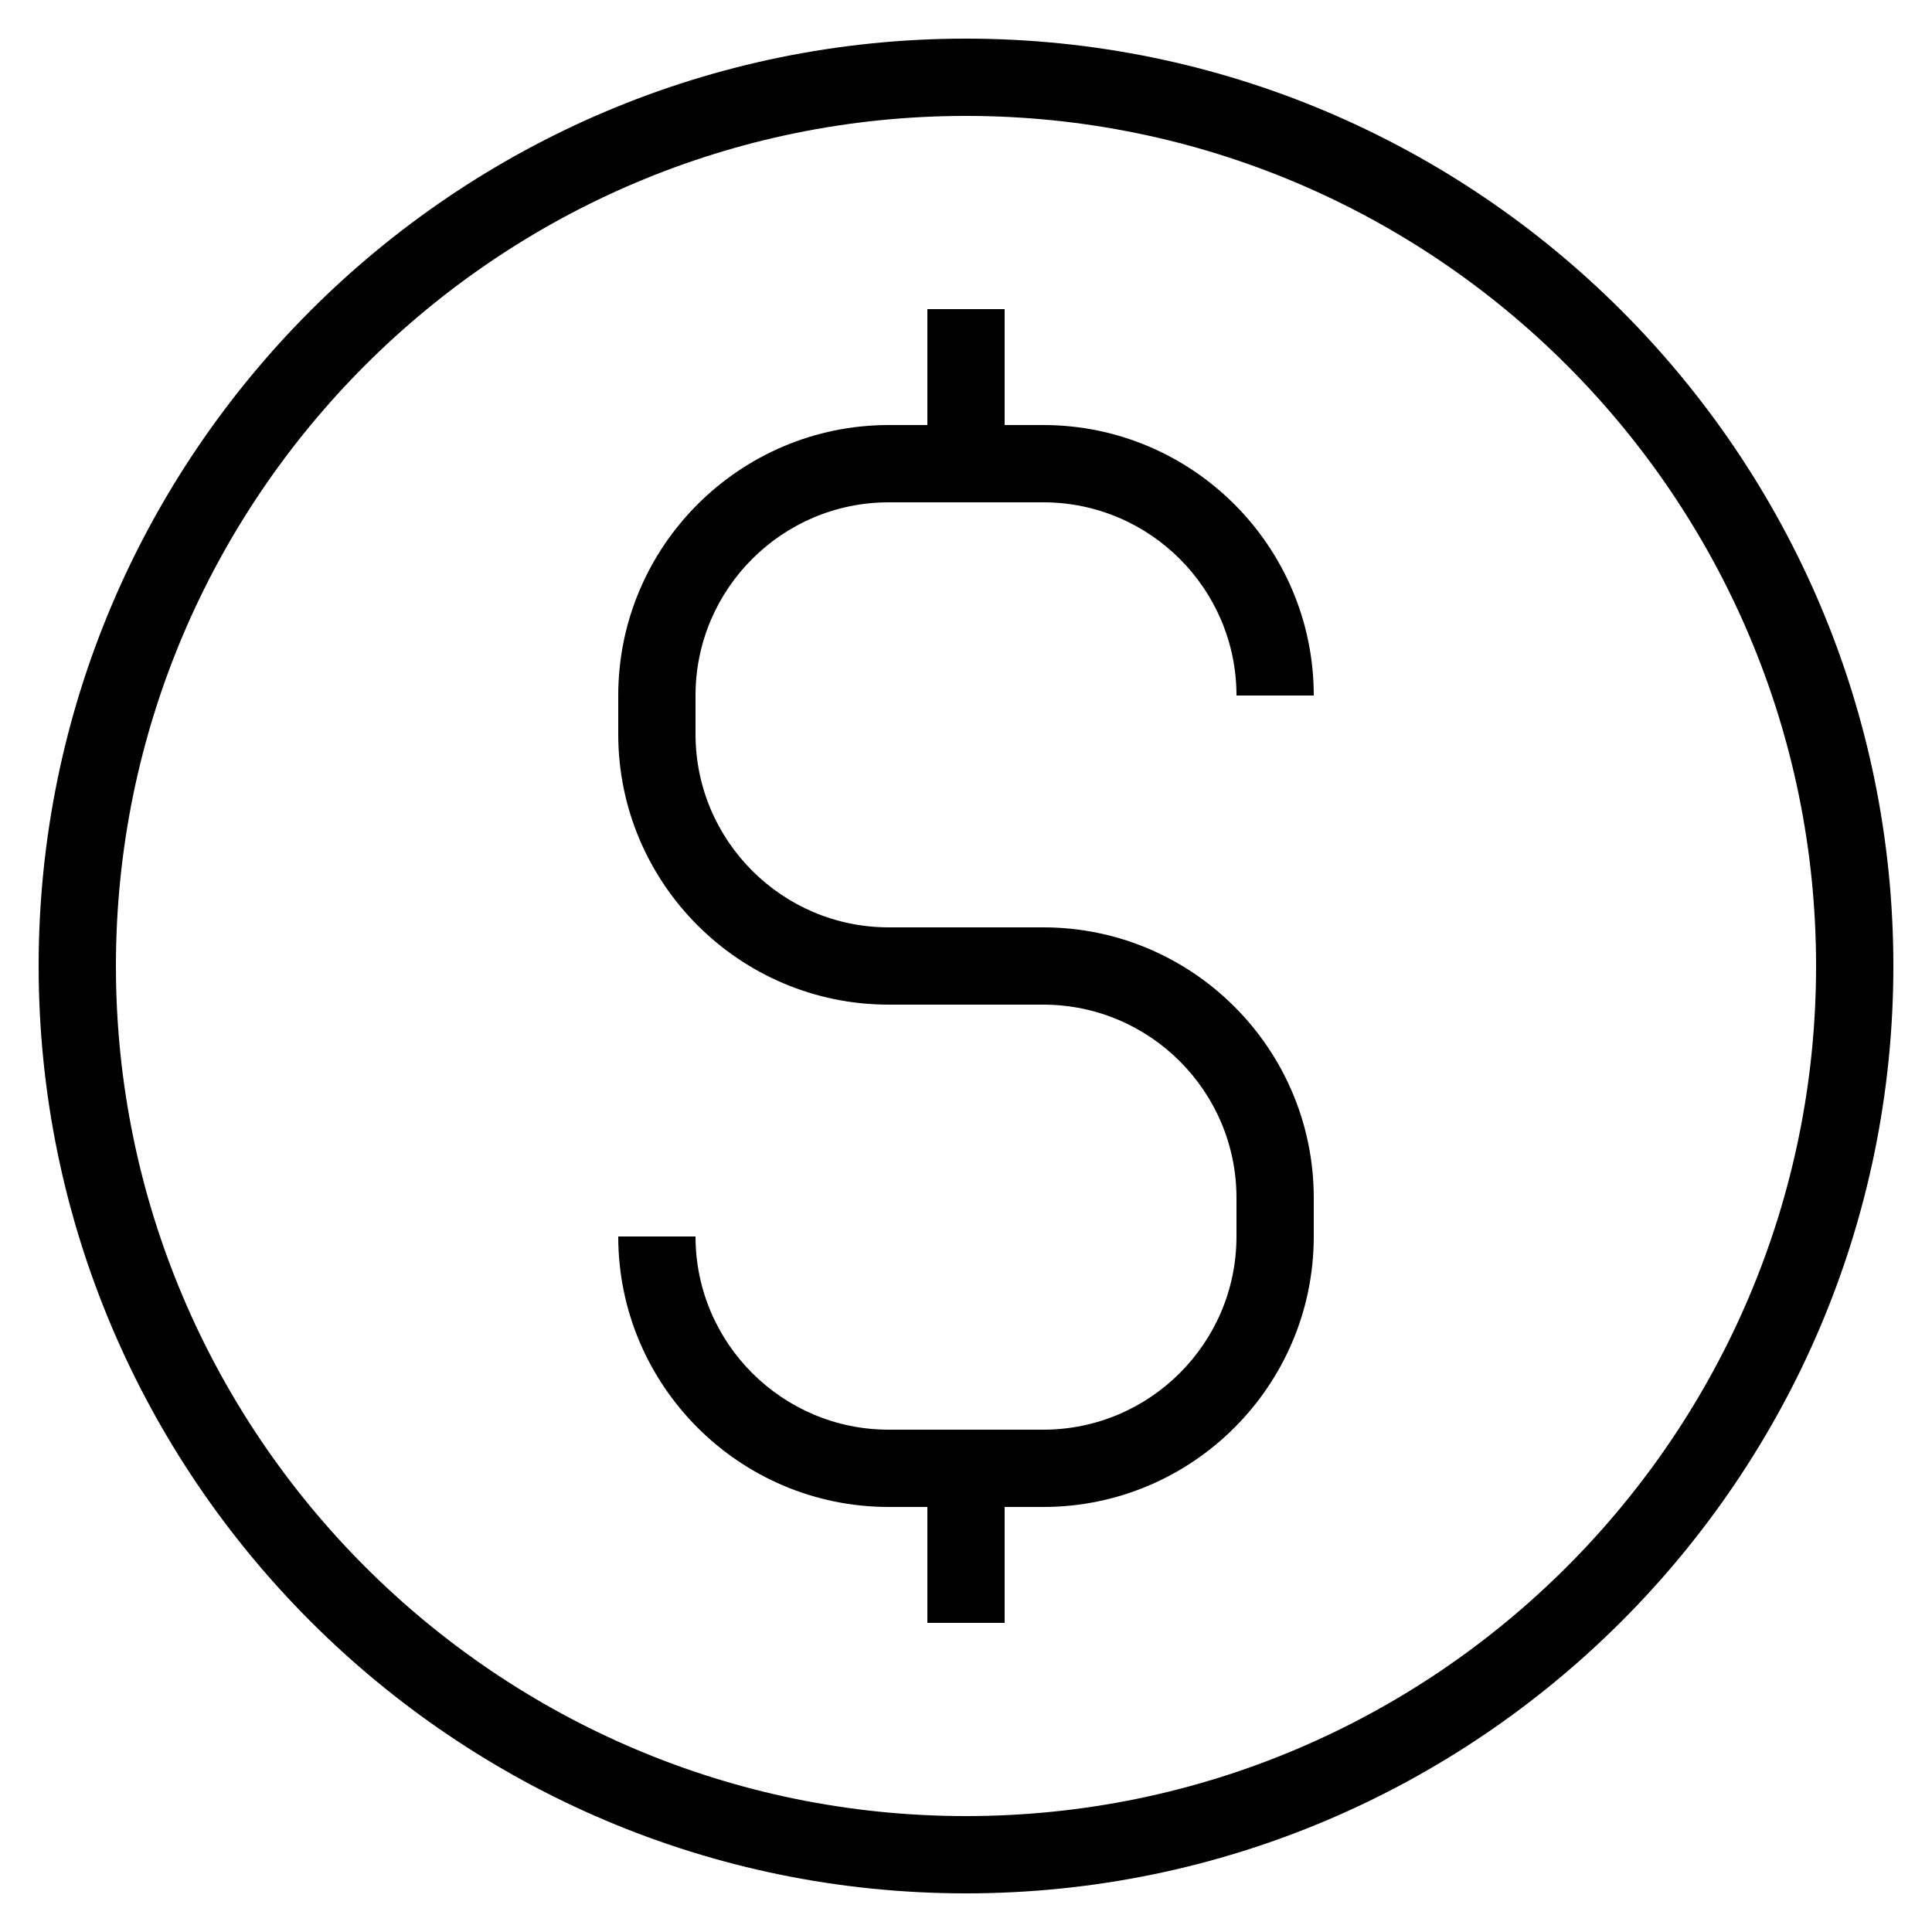
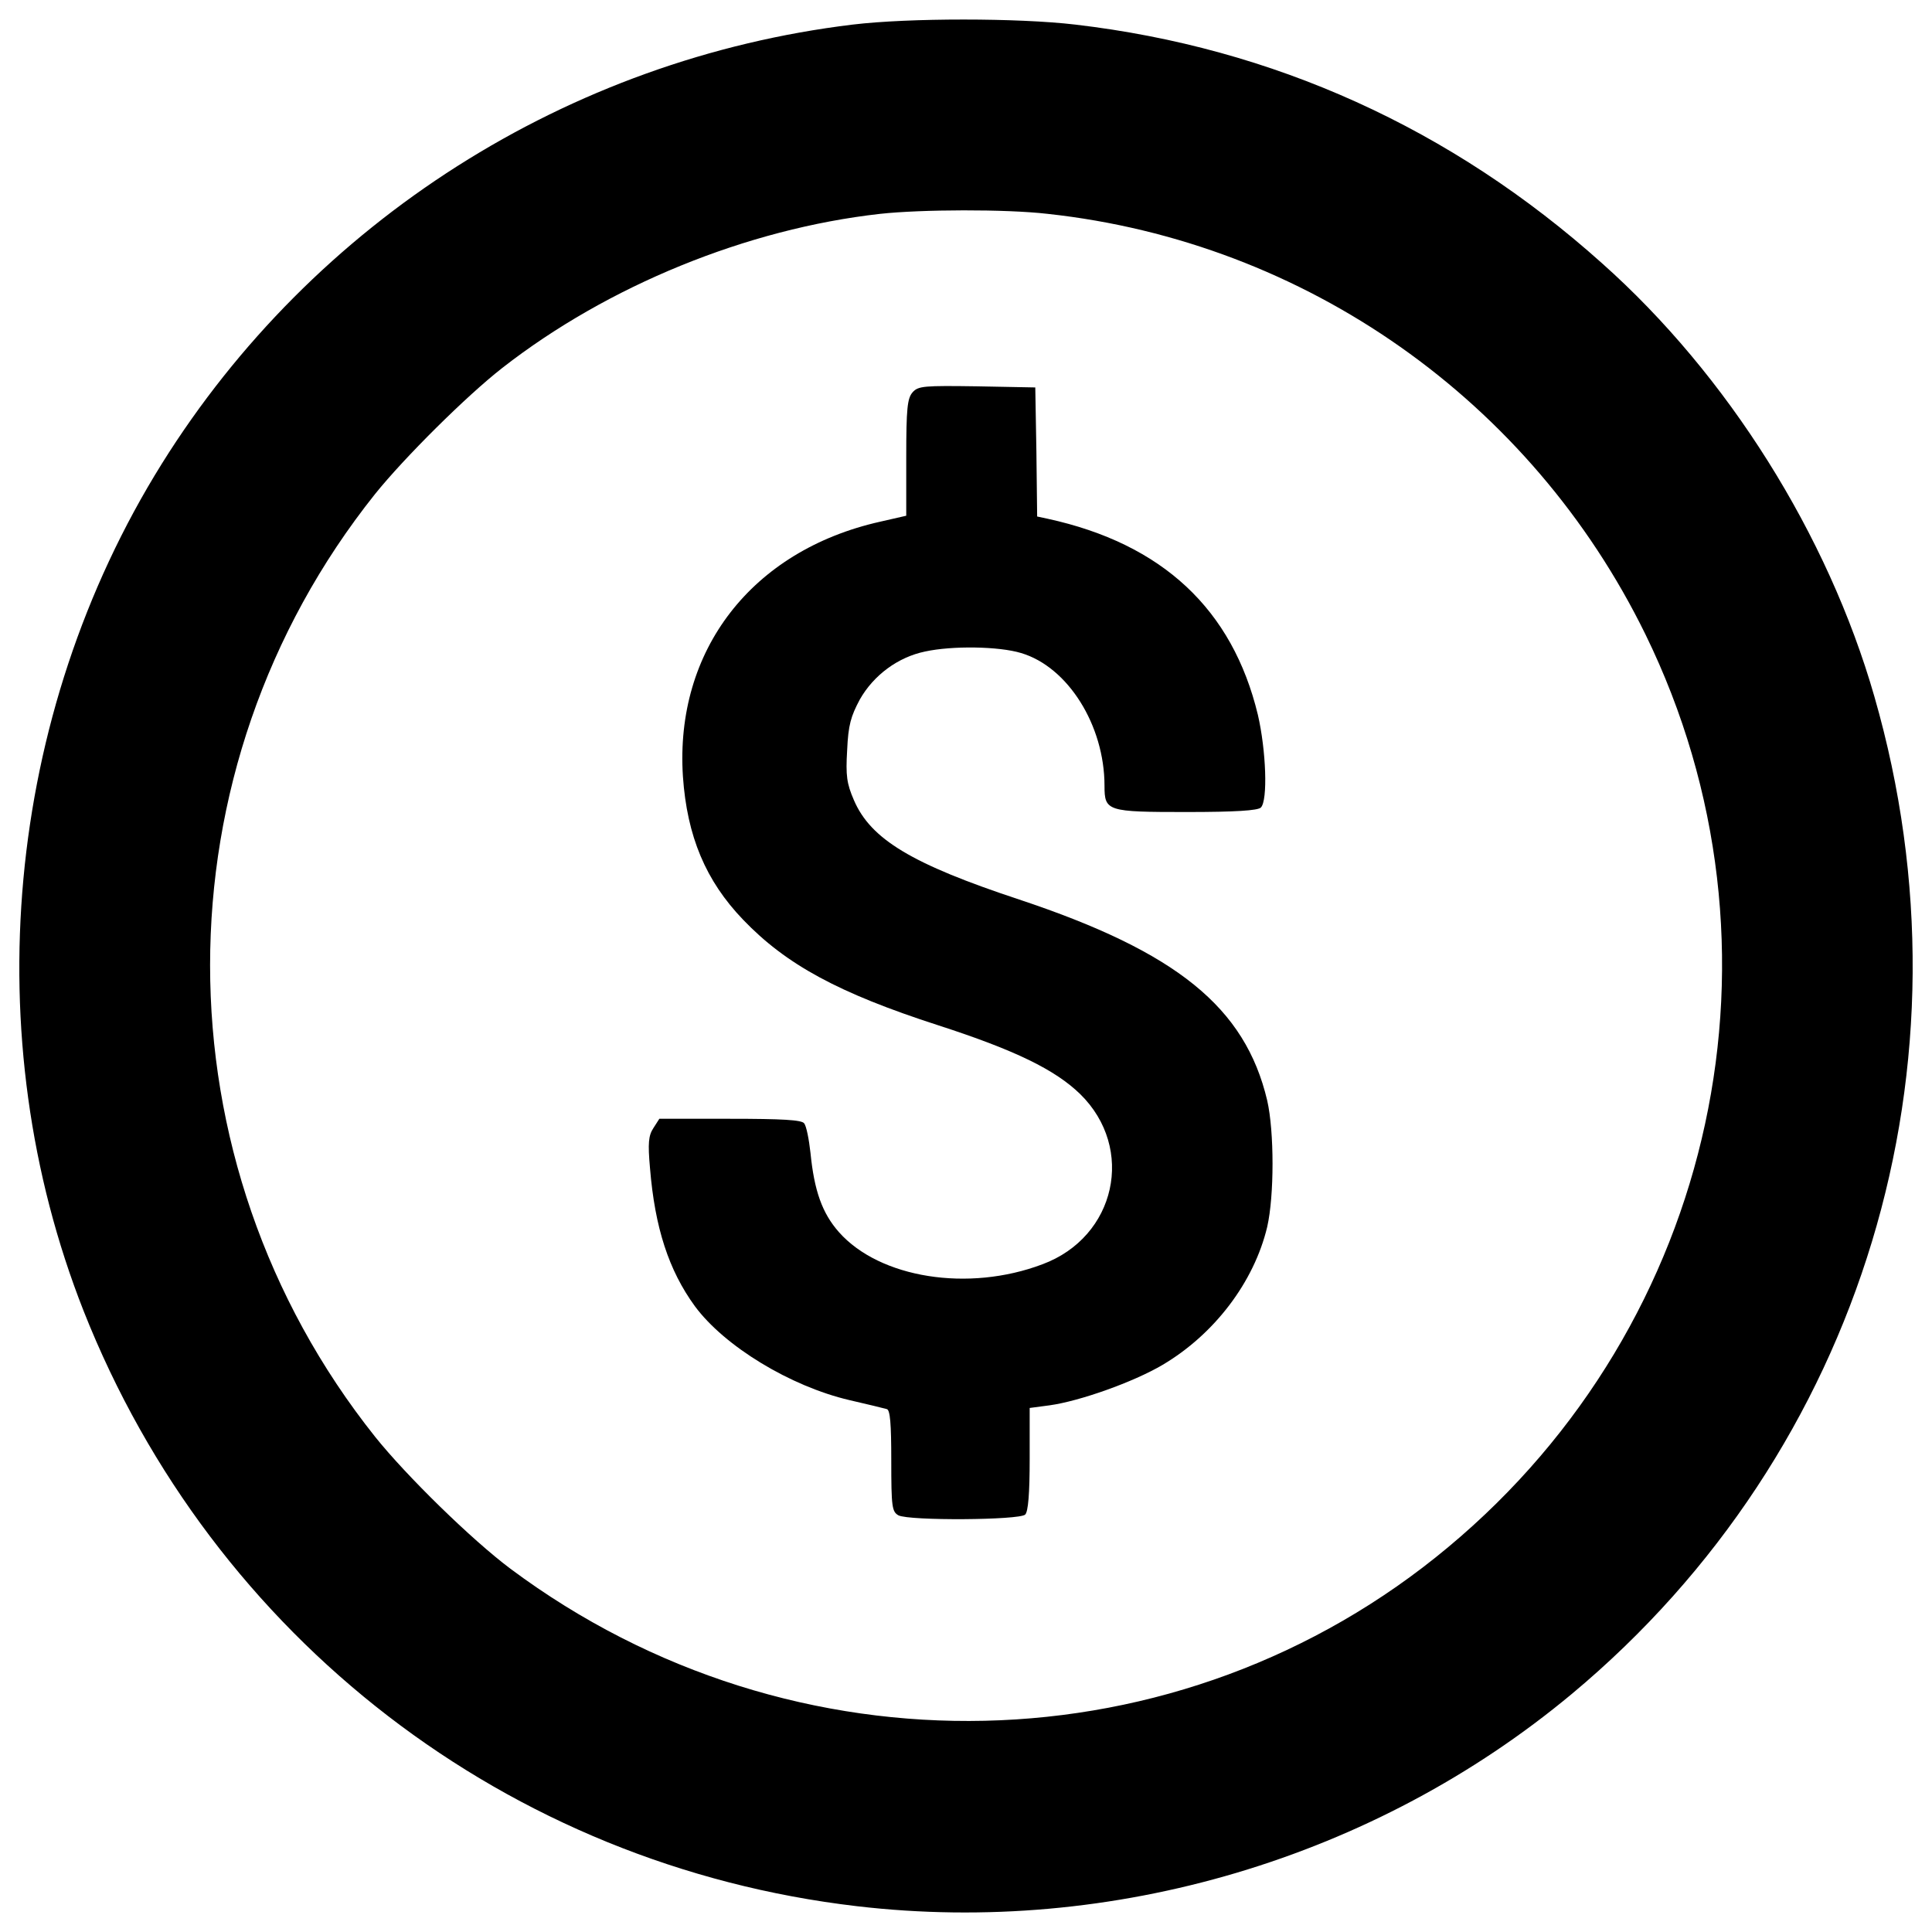
- <svg xmlns="http://www.w3.org/2000/svg" version="1.1" x="0px" y="0px" viewBox="0 0 50 50" style="enable-background:new 0 0 50 50;" xml:space="preserve">
-   <g id="Layer_1">
-     <path d="M25,1C11.767,1,1,11.767,1,25s10.767,24,24,24s24-10.767,24-24S38.233,1,25,1z M25,47C12.869,47,3,37.131,3,25   S12.869,3,25,3s22,9.869,22,22S37.131,47,25,47z" />
-     <path d="M23,13h4c2.757,0,5,2.243,5,5h2c0-3.86-3.141-7-7-7h-1V8h-2v3h-1c-3.859,0-7,3.14-7,7v1c0,3.86,3.141,7,7,7h4   c2.757,0,5,2.243,5,5v1c0,2.757-2.243,5-5,5h-4c-2.757,0-5-2.243-5-5h-2c0,3.86,3.141,7,7,7h1v3h2v-3h1c3.859,0,7-3.14,7-7v-1   c0-3.86-3.141-7-7-7h-4c-2.757,0-5-2.243-5-5v-1C18,15.243,20.243,13,23,13z" />
+ <svg xmlns="http://www.w3.org/2000/svg" version="1.1" x="0px" y="0px" viewBox="0 0 1000 1000" enable-background="new 0 0 1000 1000" xml:space="preserve">
+   <g>
+     <g transform="translate(0,511) scale(0.1,-0.1)">
+       <path d="M4413.8,4982.8c-1471.5-178.1-2792-1016.5-3576.2-2273.1C26.3,1408.5-126.6-256.6,432.9-1675.8C1102.9-3370,2630.5-4545.3,4435.1-4756.4c1322.4-154.9,2679.7,247.8,3702,1099.8c1504.4,1254.7,2112.4,3262.5,1564.5,5161.9c-240.1,836.5-759,1663.2-1409.6,2242.1c-780.3,699-1701.9,1115.3-2726.2,1235.3C5269.6,5017.6,4704.2,5017.6,4413.8,4982.8z M5422.5,4003.1c1336-145.2,2501.6-966.2,3094.1-2176.3c791.9-1618.7,371.8-3564.6-1020.4-4724.4C6109.9-4055.4,4104-4100,2642.2-3009.9c-199.4,149.1-538.3,480.2-700.9,683.5c-1138.5,1428.9-1138.5,3452.3,0,4879.3c151,187.8,472.4,507.3,658.3,652.5c546,426,1266.3,720.3,1955.6,797.7C4768.1,4026.3,5205.7,4028.2,5422.5,4003.1z" />
+       <path d="M4723.6,3079.5c-27.1-31-32.9-83.3-32.9-336.9v-302l-135.5-31c-664.1-149.1-1063-666.1-1020.4-1318.6c21.3-309.8,118.1-540.2,311.7-741.6c222.7-232.3,493.7-379.5,1008.8-546C5256-326.3,5461.3-427,5591-552.9c286.6-280.8,185.9-739.6-195.5-881c-383.4-145.2-842.3-71.6-1053.3,166.5c-87.1,98.7-127.8,214.9-147.2,410.5c-7.7,69.7-21.3,139.4-32.9,152.9c-13.6,17.4-114.2,23.2-383.4,23.2h-365.9l-31-48.4c-25.2-38.7-29-77.5-17.4-207.2c25.2-307.8,96.8-528.6,232.3-714.5c153-207.2,493.7-414.4,799.7-486c92.9-21.3,180.1-42.6,193.6-46.5c17.4-3.9,23.2-75.5,23.2-267.2c0-240.1,3.9-263.3,36.8-282.7c56.1-29,627.3-25.2,656.4,3.9c15.5,15.5,23.2,108.4,23.2,288.5v263.3l102.6,13.6c154.9,21.3,433.7,120,584.7,209.1c269.1,158.8,474.4,429.8,542.1,714.5c36.8,160.7,36.8,493.7,0,654.5C6444.9-103.6,6090.5,182.9,5275.4,454c-555.7,183.9-768.7,311.7-855.8,515c-36.8,85.2-42.6,125.9-34.8,257.5c5.8,131.7,19.4,176.2,65.8,263.3c71.6,125.9,197.5,218.8,336.9,247.8c141.3,31,383.3,27.1,497.6-7.7c242-71.6,431.8-373.7,431.8-687.4c0-131.7,13.6-135.5,424-135.5c255.6,0,369.8,7.7,385.3,23.2c36.8,36.8,27.1,296.2-15.5,480.2c-131.7,546-493.7,884.9-1088.2,1014.6l-54.2,11.6l-3.9,335l-5.8,333l-302,5.8C4783.6,3114.3,4752.6,3112.4,4723.6,3079.5z" />
+     </g>
  </g>
-   <g>
- </g>
</svg>
